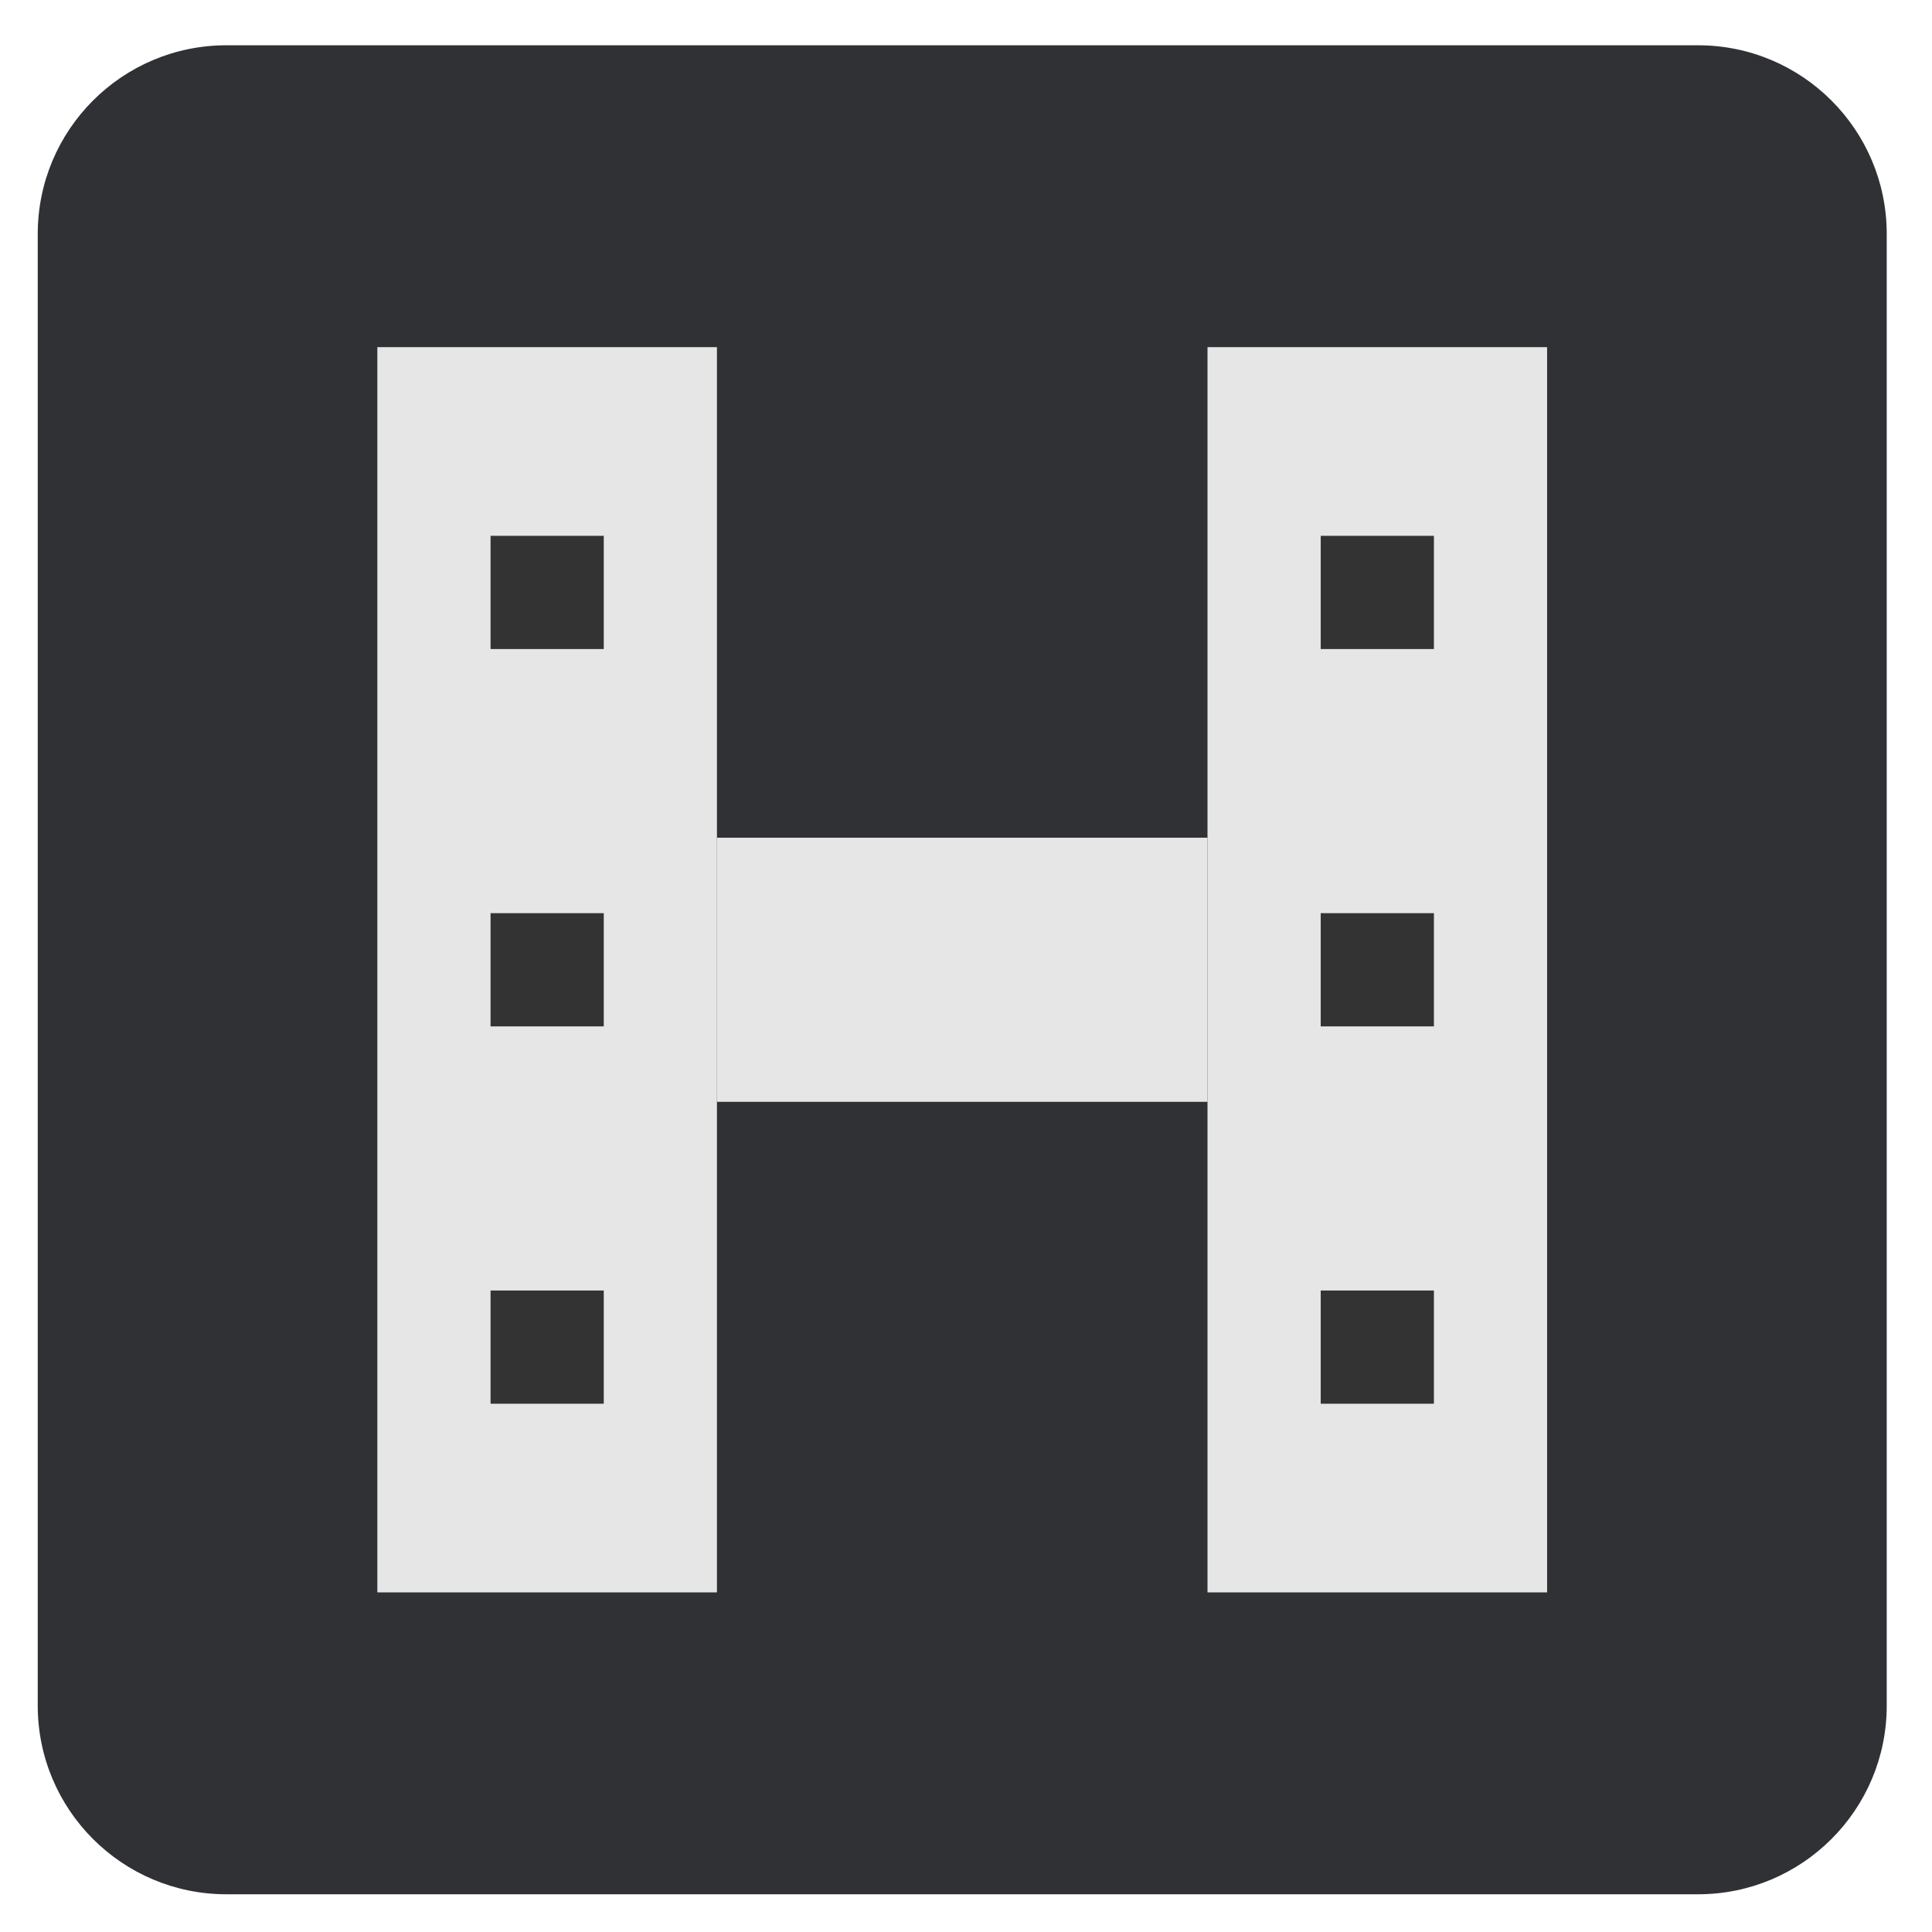
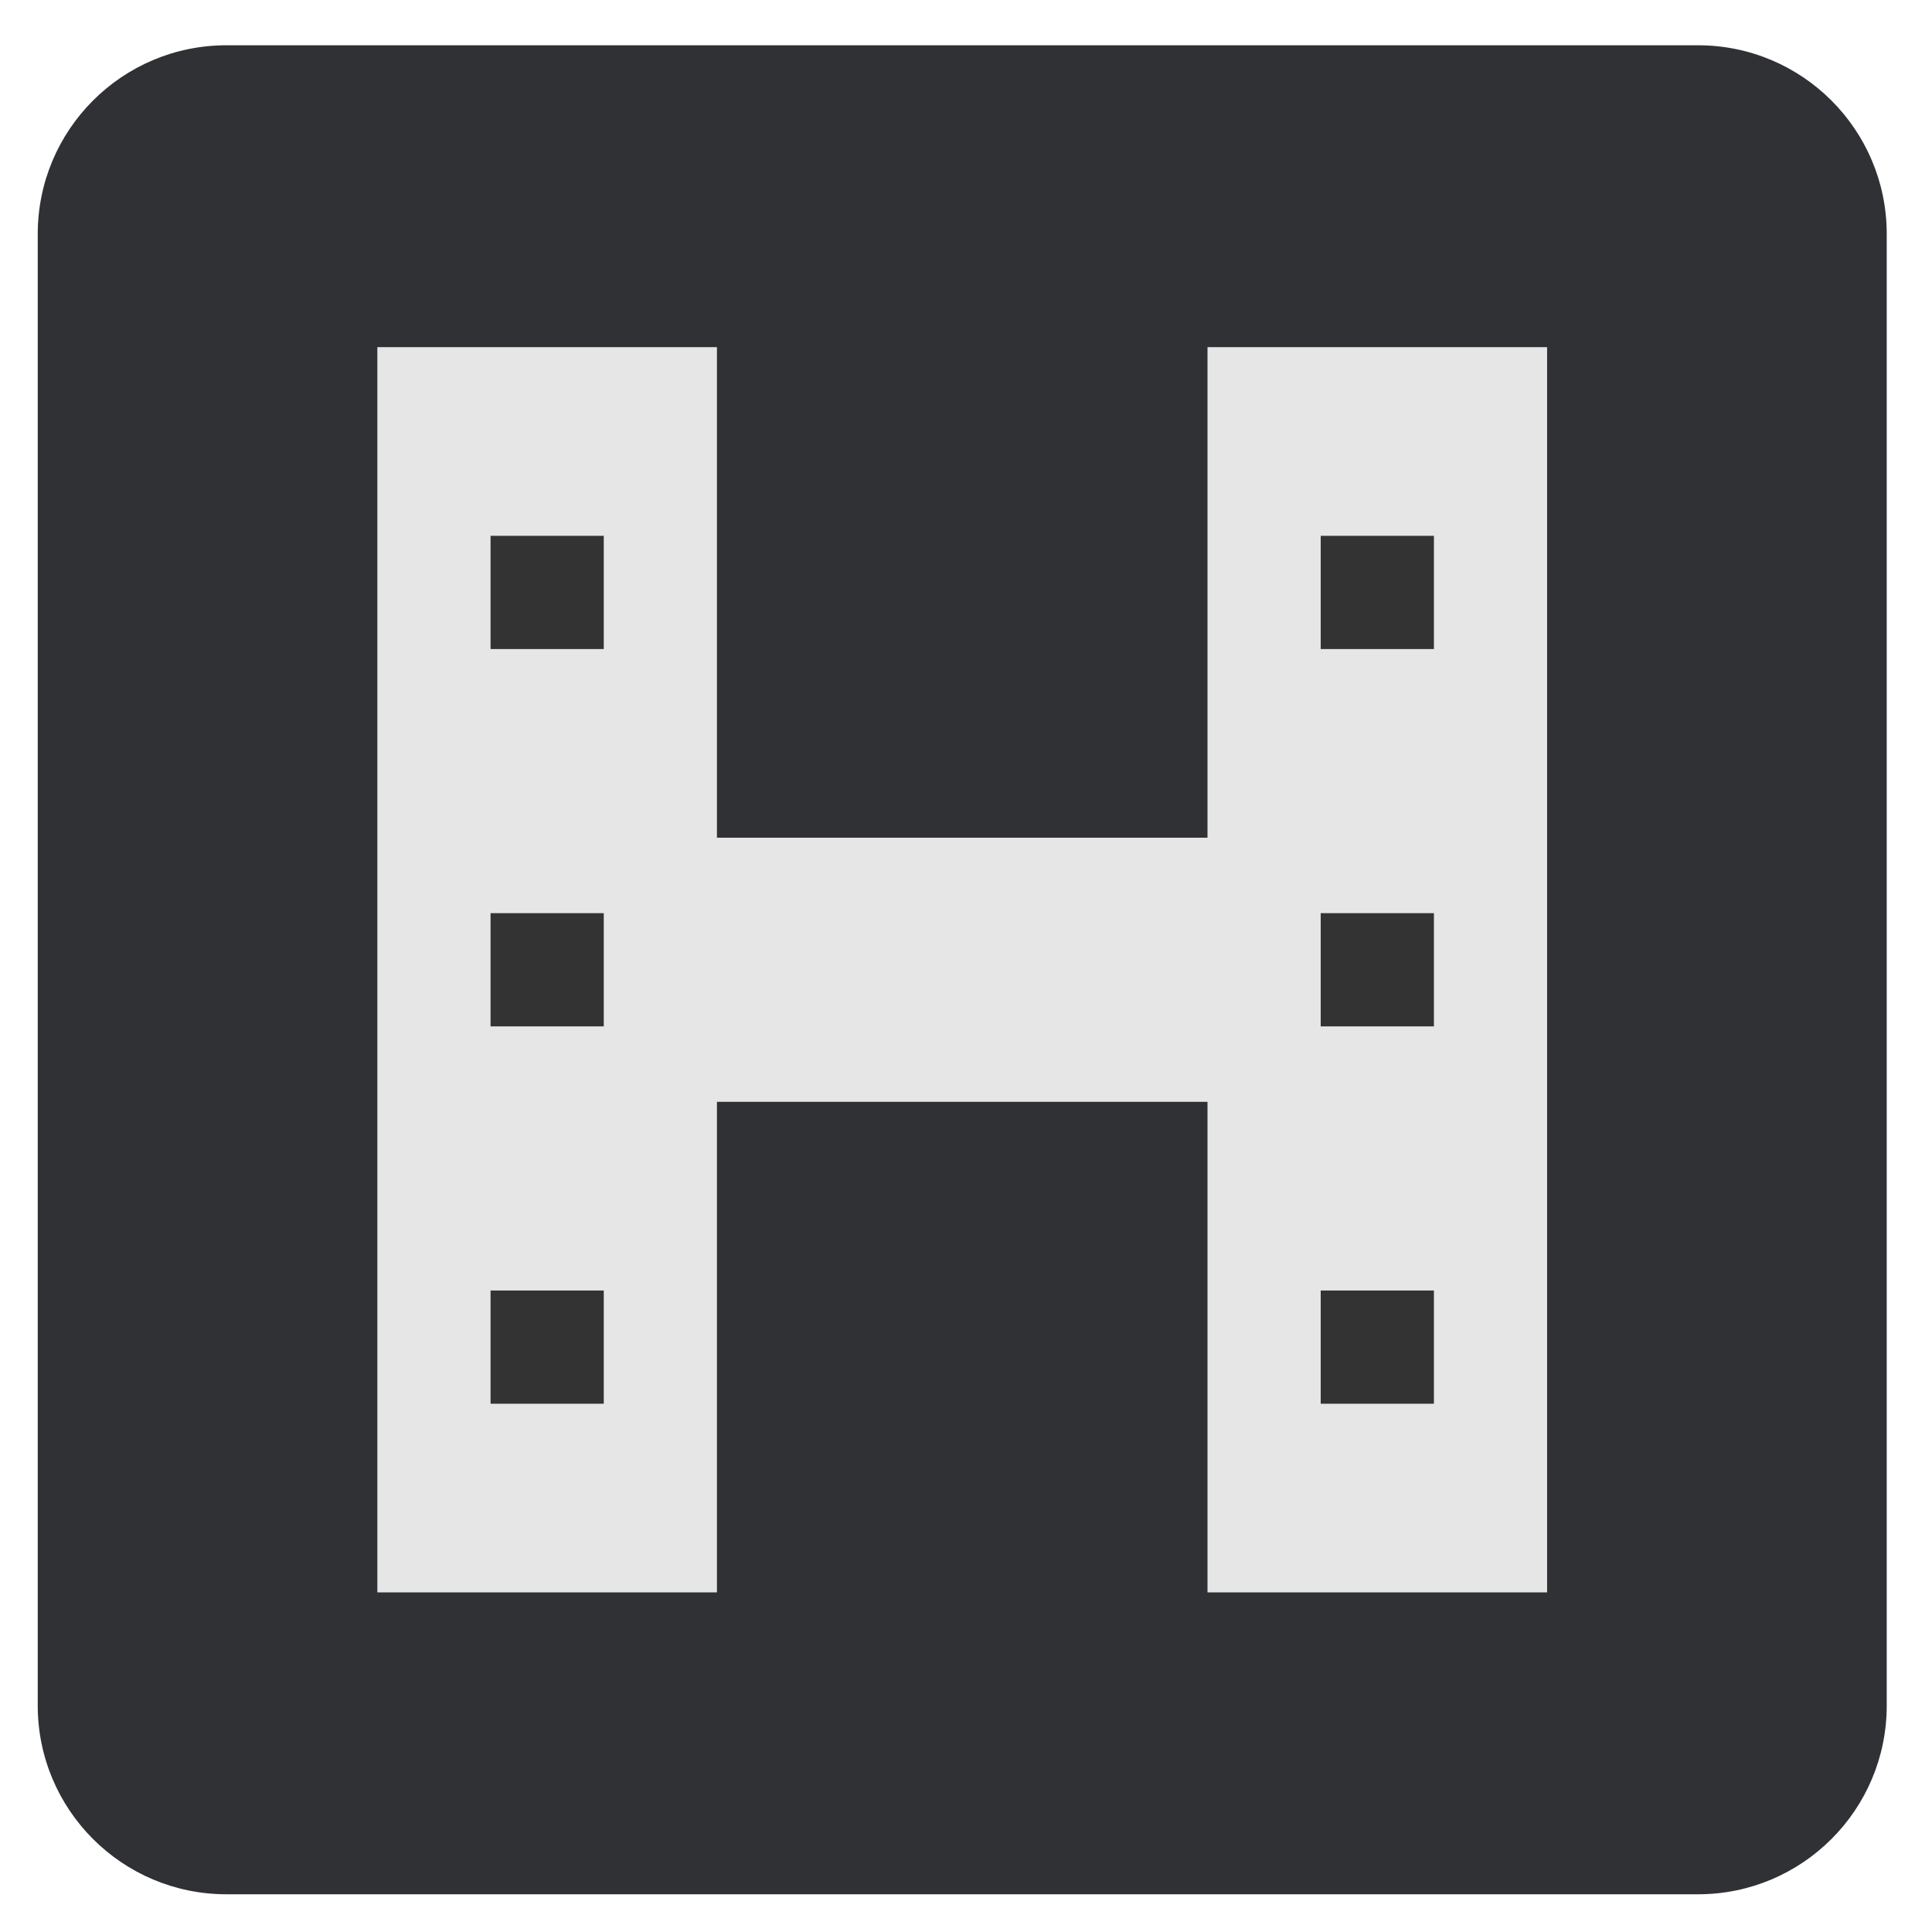
<svg xmlns="http://www.w3.org/2000/svg" width="256" height="256" version="1.1" viewBox="0 0 67.733 67.733">
  <g transform="translate(0,-229.2666)">
    <rect x="1.323" y="230.854" width="64.823" height="64.823" ry="6.615" fill="#2f3134" stroke-width=".316" />
    <rect x="13.229" y="241.437" width="11.906" height="43.656" rx="0" ry="0" fill="#e6e6e6" stroke-width=".352" />
    <g fill="#333" stroke-width=".198">
      <rect x="17.198" y="248.052" width="3.969" height="3.969" />
      <rect x="17.198" y="261.281" width="3.969" height="3.969" />
      <rect x="17.198" y="274.51" width="3.969" height="3.969" />
    </g>
    <rect x="42.333" y="241.437" width="11.906" height="43.656" rx="0" ry="0" fill="#e6e6e6" stroke-width=".352" />
    <g fill="#333" stroke-width=".198">
      <rect x="46.302" y="248.052" width="3.969" height="3.969" />
      <rect x="46.302" y="261.281" width="3.969" height="3.969" />
      <rect x="46.302" y="274.51" width="3.969" height="3.969" />
    </g>
-     <rect x="25.135" y="258.635" width="17.198" height="9.26" ry="0" fill="#e6e6e6" stroke-width=".265" />
+     <rect x="23.812" y="258.635" width="19.844" height="9.26" ry="0" fill="#e6e6e6" stroke-width=".284" />
  </g>
</svg>
